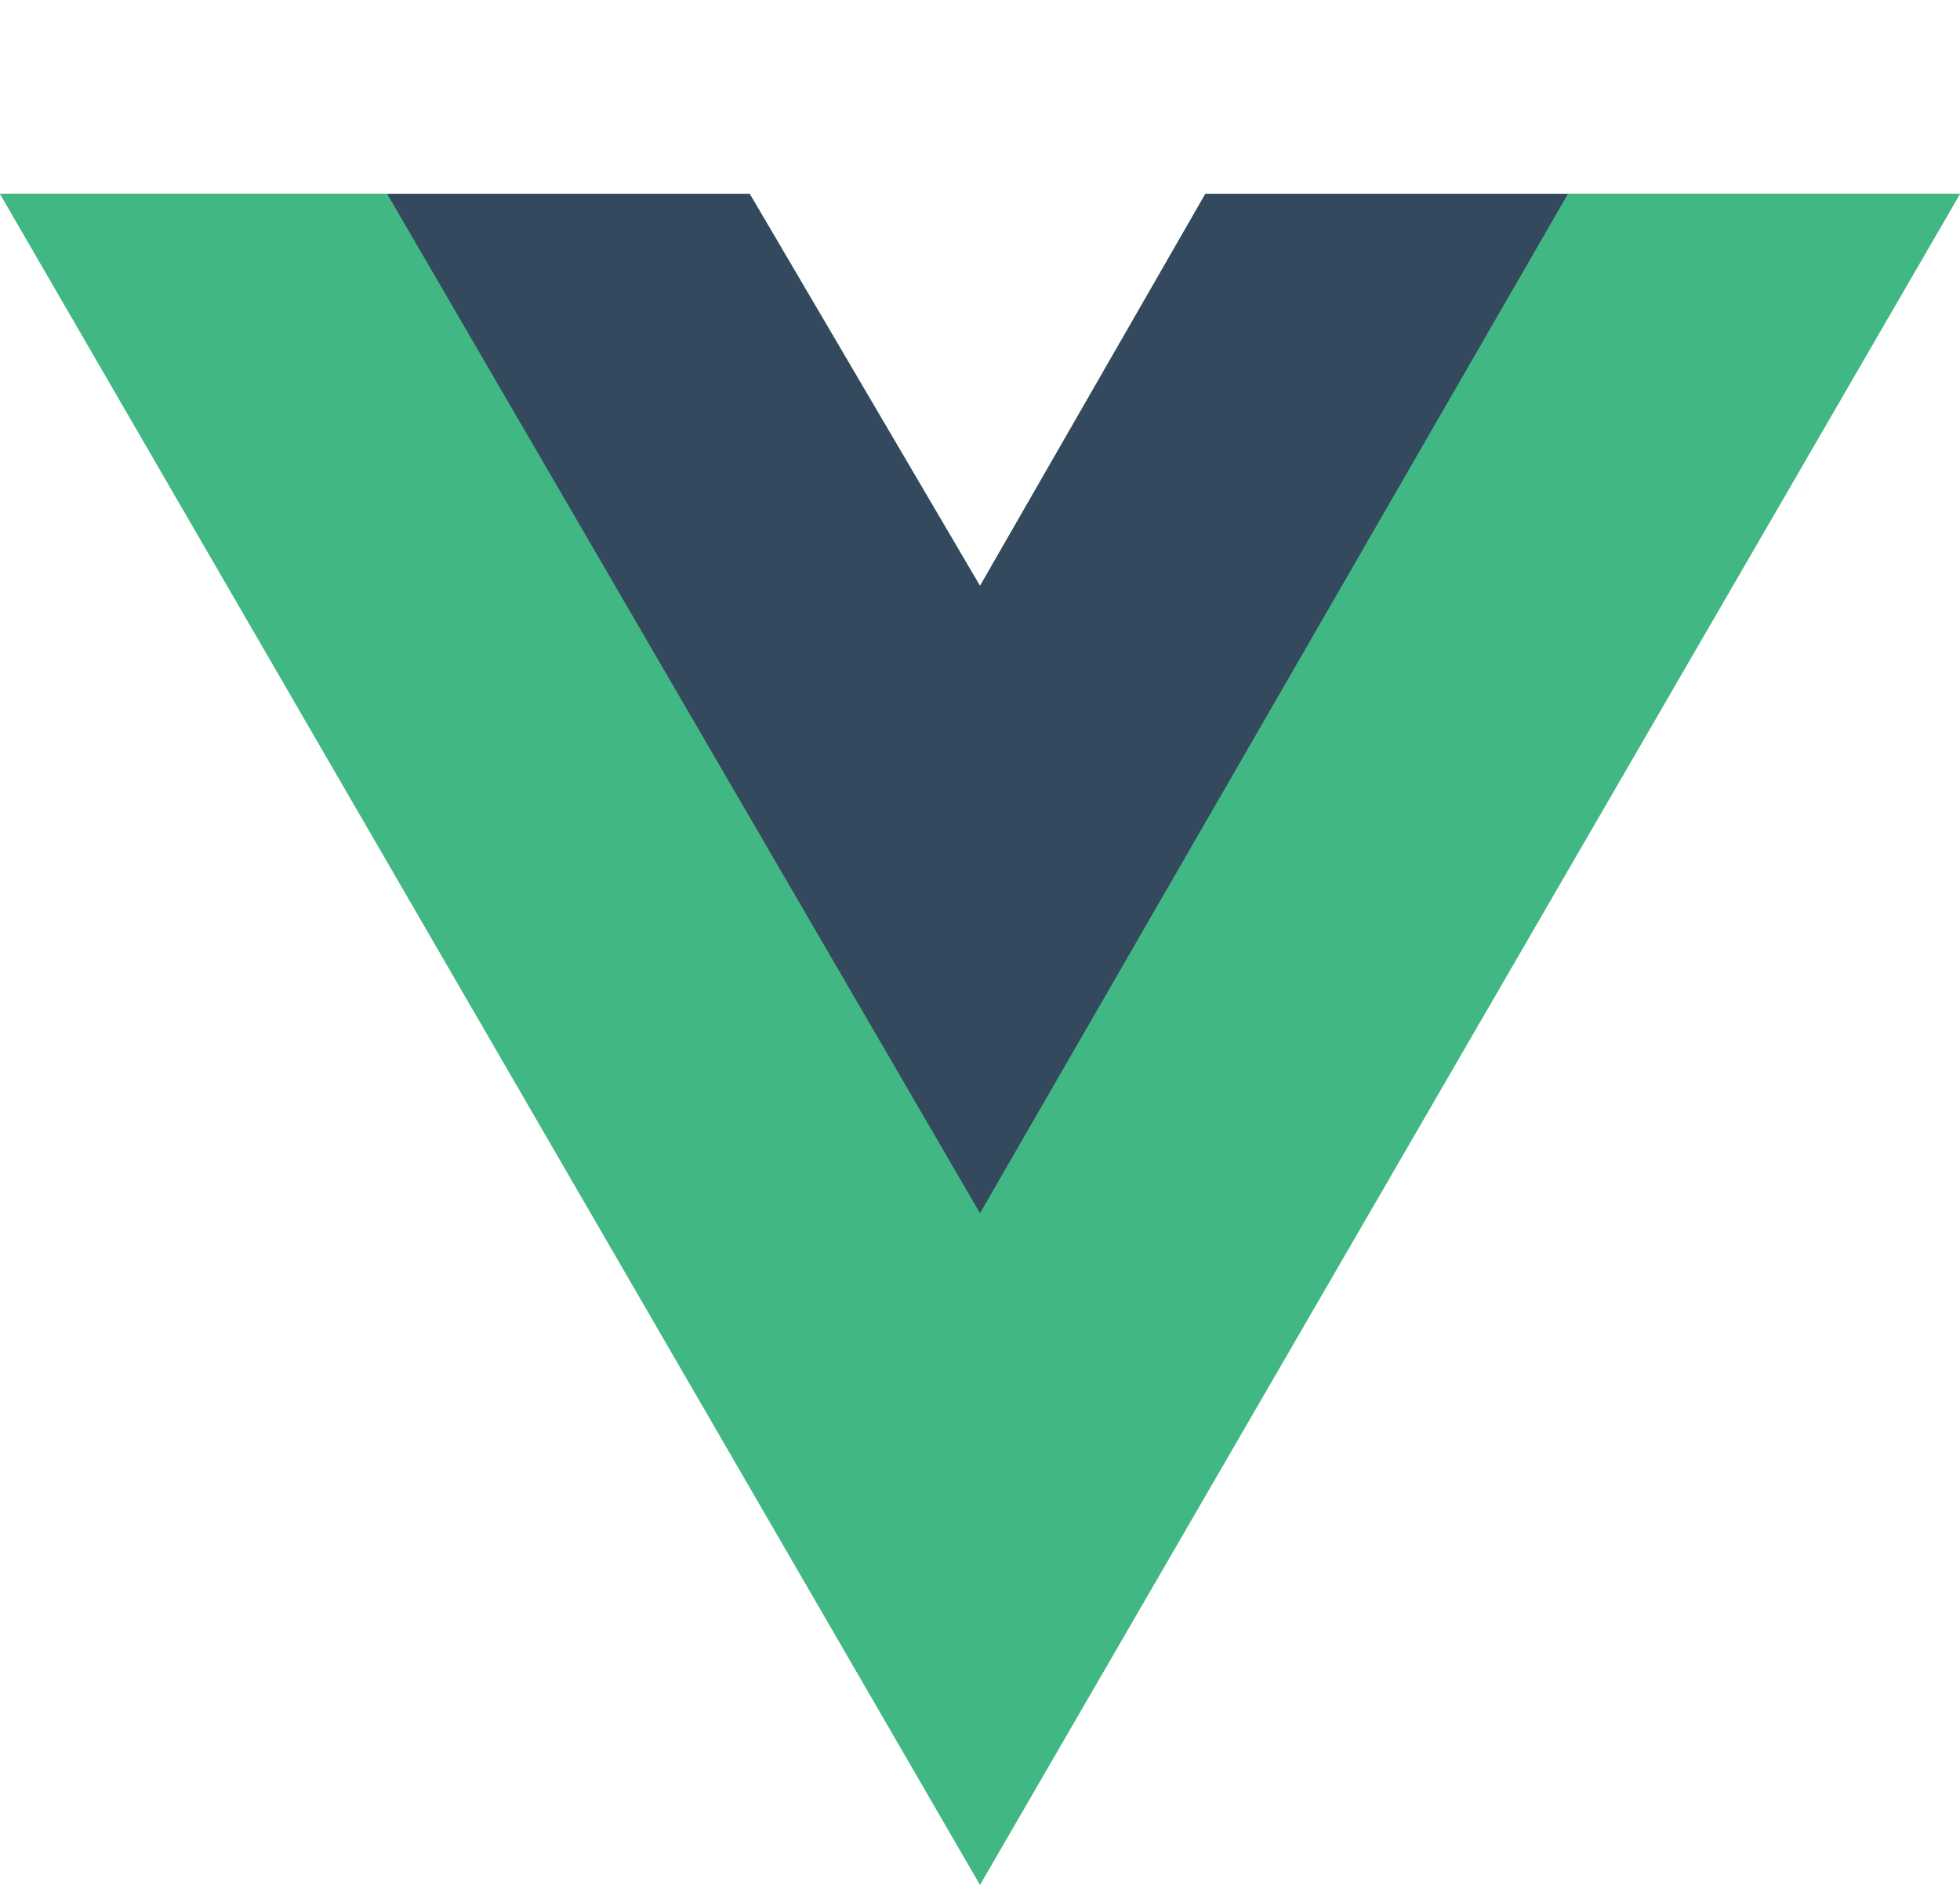
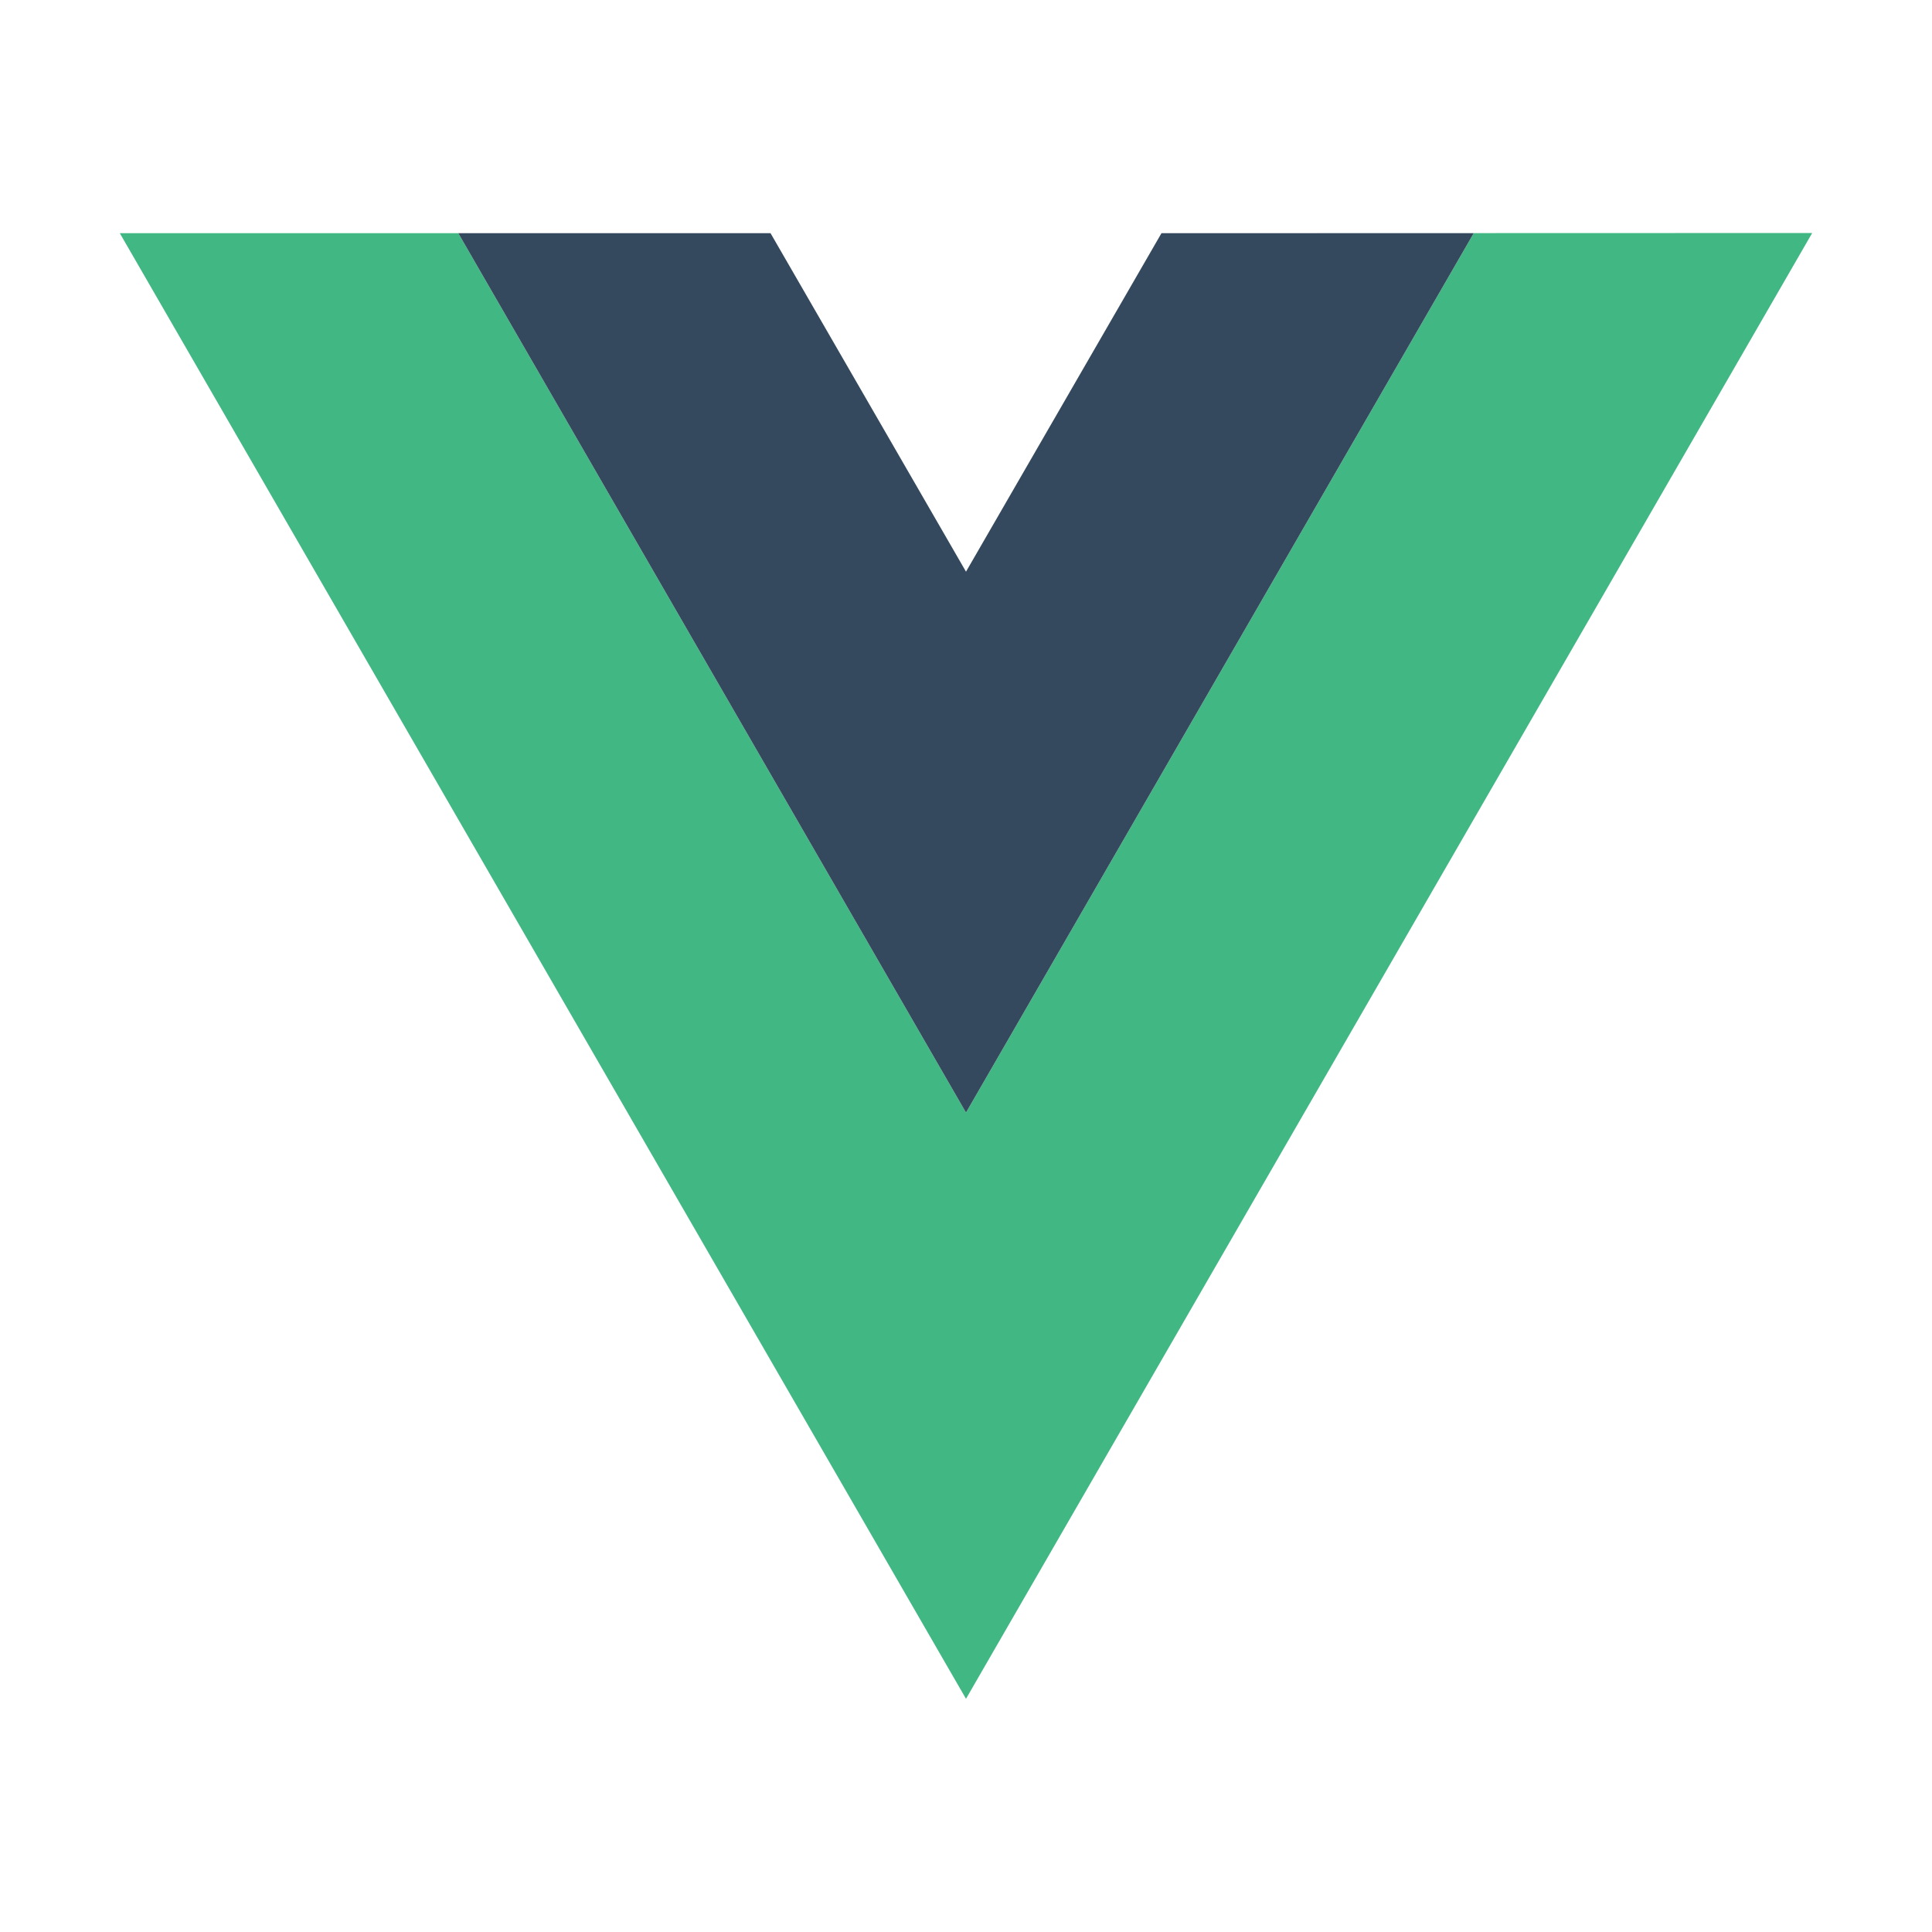
- <svg xmlns="http://www.w3.org/2000/svg" aria-hidden="true" role="img" class="iconify iconify--logos" width="37.07" height="36" preserveAspectRatio="xMidYMid meet" viewBox="0 0 256 198">
-   <path fill="#41B883" d="M204.8 0H256L128 220.8L0 0h97.92L128 51.2L157.44 0h47.36Z" />
-   <path fill="#41B883" d="m0 0l128 220.8L256 0h-51.2L128 132.48L50.56 0H0Z" />
-   <path fill="#35495E" d="M50.56 0L128 133.12L204.8 0h-47.36L128 51.2L97.92 0H50.56Z" />
+ <svg xmlns="http://www.w3.org/2000/svg" t="1691979547687" class="icon" viewBox="0 0 1024 1024" version="1.1" p-id="4048" width="48" height="48">
+   <path d="M615.6 123.6h165.5L512 589.7 242.9 123.6H63.5L512 900.4l448.5-776.9z" fill="#41B883" p-id="4049" />
+   <path d="M781.1 123.6H615.6L512 303 408.4 123.6H242.9L512 589.7z" fill="#34495E" p-id="4050" />
</svg>
